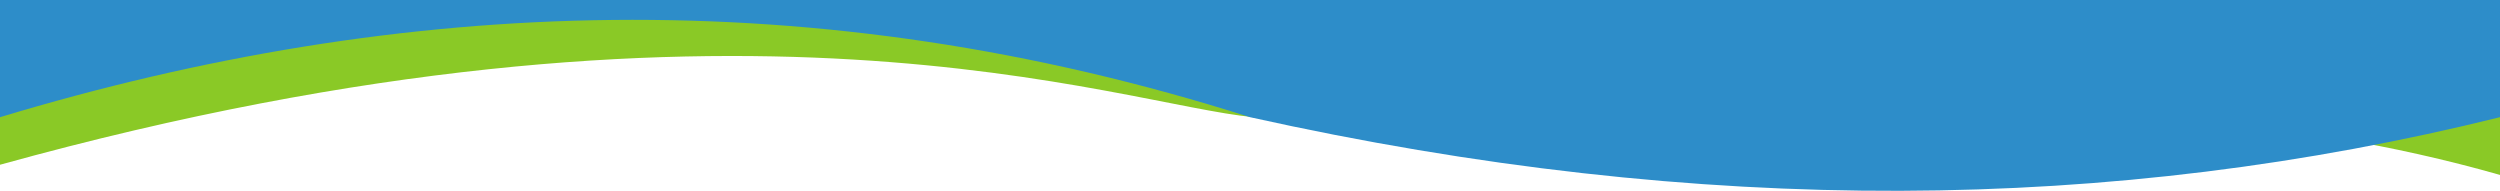
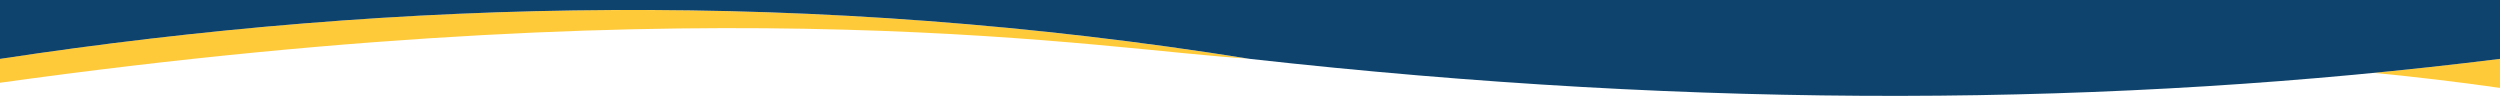
- <svg xmlns="http://www.w3.org/2000/svg" width="1920" height="146.553" viewBox="0 0 508 38.775" version="1.1" id="svg8">
+ <svg xmlns="http://www.w3.org/2000/svg" width="1920" height="73.638" viewBox="0 0 508 19.483" version="1.1" id="svg8">
  <defs id="defs2" />
  <g id="layer1" transform="translate(127,-177.9375)">
-     <path style="opacity:1;fill:#8ac926;fill-opacity:1;stroke-width:0.265" d="m -127,177.938 h 508 l 10e-6,35.544 C 292.624,188.335 208.64,209.373 127.73,201.75 100.19,199.155 22.984,169.875 -127,211.415 Z" id="rect3325" />
-     <path style="opacity:1;fill:#2d8dc9;fill-opacity:1;stroke:none;stroke-width:17.452;stroke-miterlimit:4;stroke-dasharray:none;stroke-opacity:1" d="M -127,177.938 H 381 V 201.75 c -78.445,19.435 -161.868,20.46 -254,0 -88.198,-28.089 -172.427,-24.607 -254,0 z" id="rect8454" />
+     <path style="opacity:1;fill:#ffca3a;fill-opacity:1;stroke-width:0.188" d="m 1.482,179.963 c -43.653,0.011 -86.421,3.565 -128.482,9.94 v 4.856 C 21.036,174.157 98.166,188.221 126.627,189.844 84.036,183.049 42.37,179.952 1.482,179.963 Z m 379.518,9.94 c -8.475,1.055 -17.008,2.001 -25.603,2.839 8.494,0.823 17.028,1.83 25.603,3.056 z" id="rect3325-9" />
+     <path style="opacity:1;fill:#0e436d;fill-opacity:1;stroke:none;stroke-width:12.371;stroke-miterlimit:4;stroke-dasharray:none;stroke-opacity:1" d="m -127,177.938 h 508 v 11.965 c -78.445,9.765 -161.868,10.28 -254,0 -88.198,-14.114 -172.427,-12.364 -254,0 z" id="rect8454" />
  </g>
</svg>
